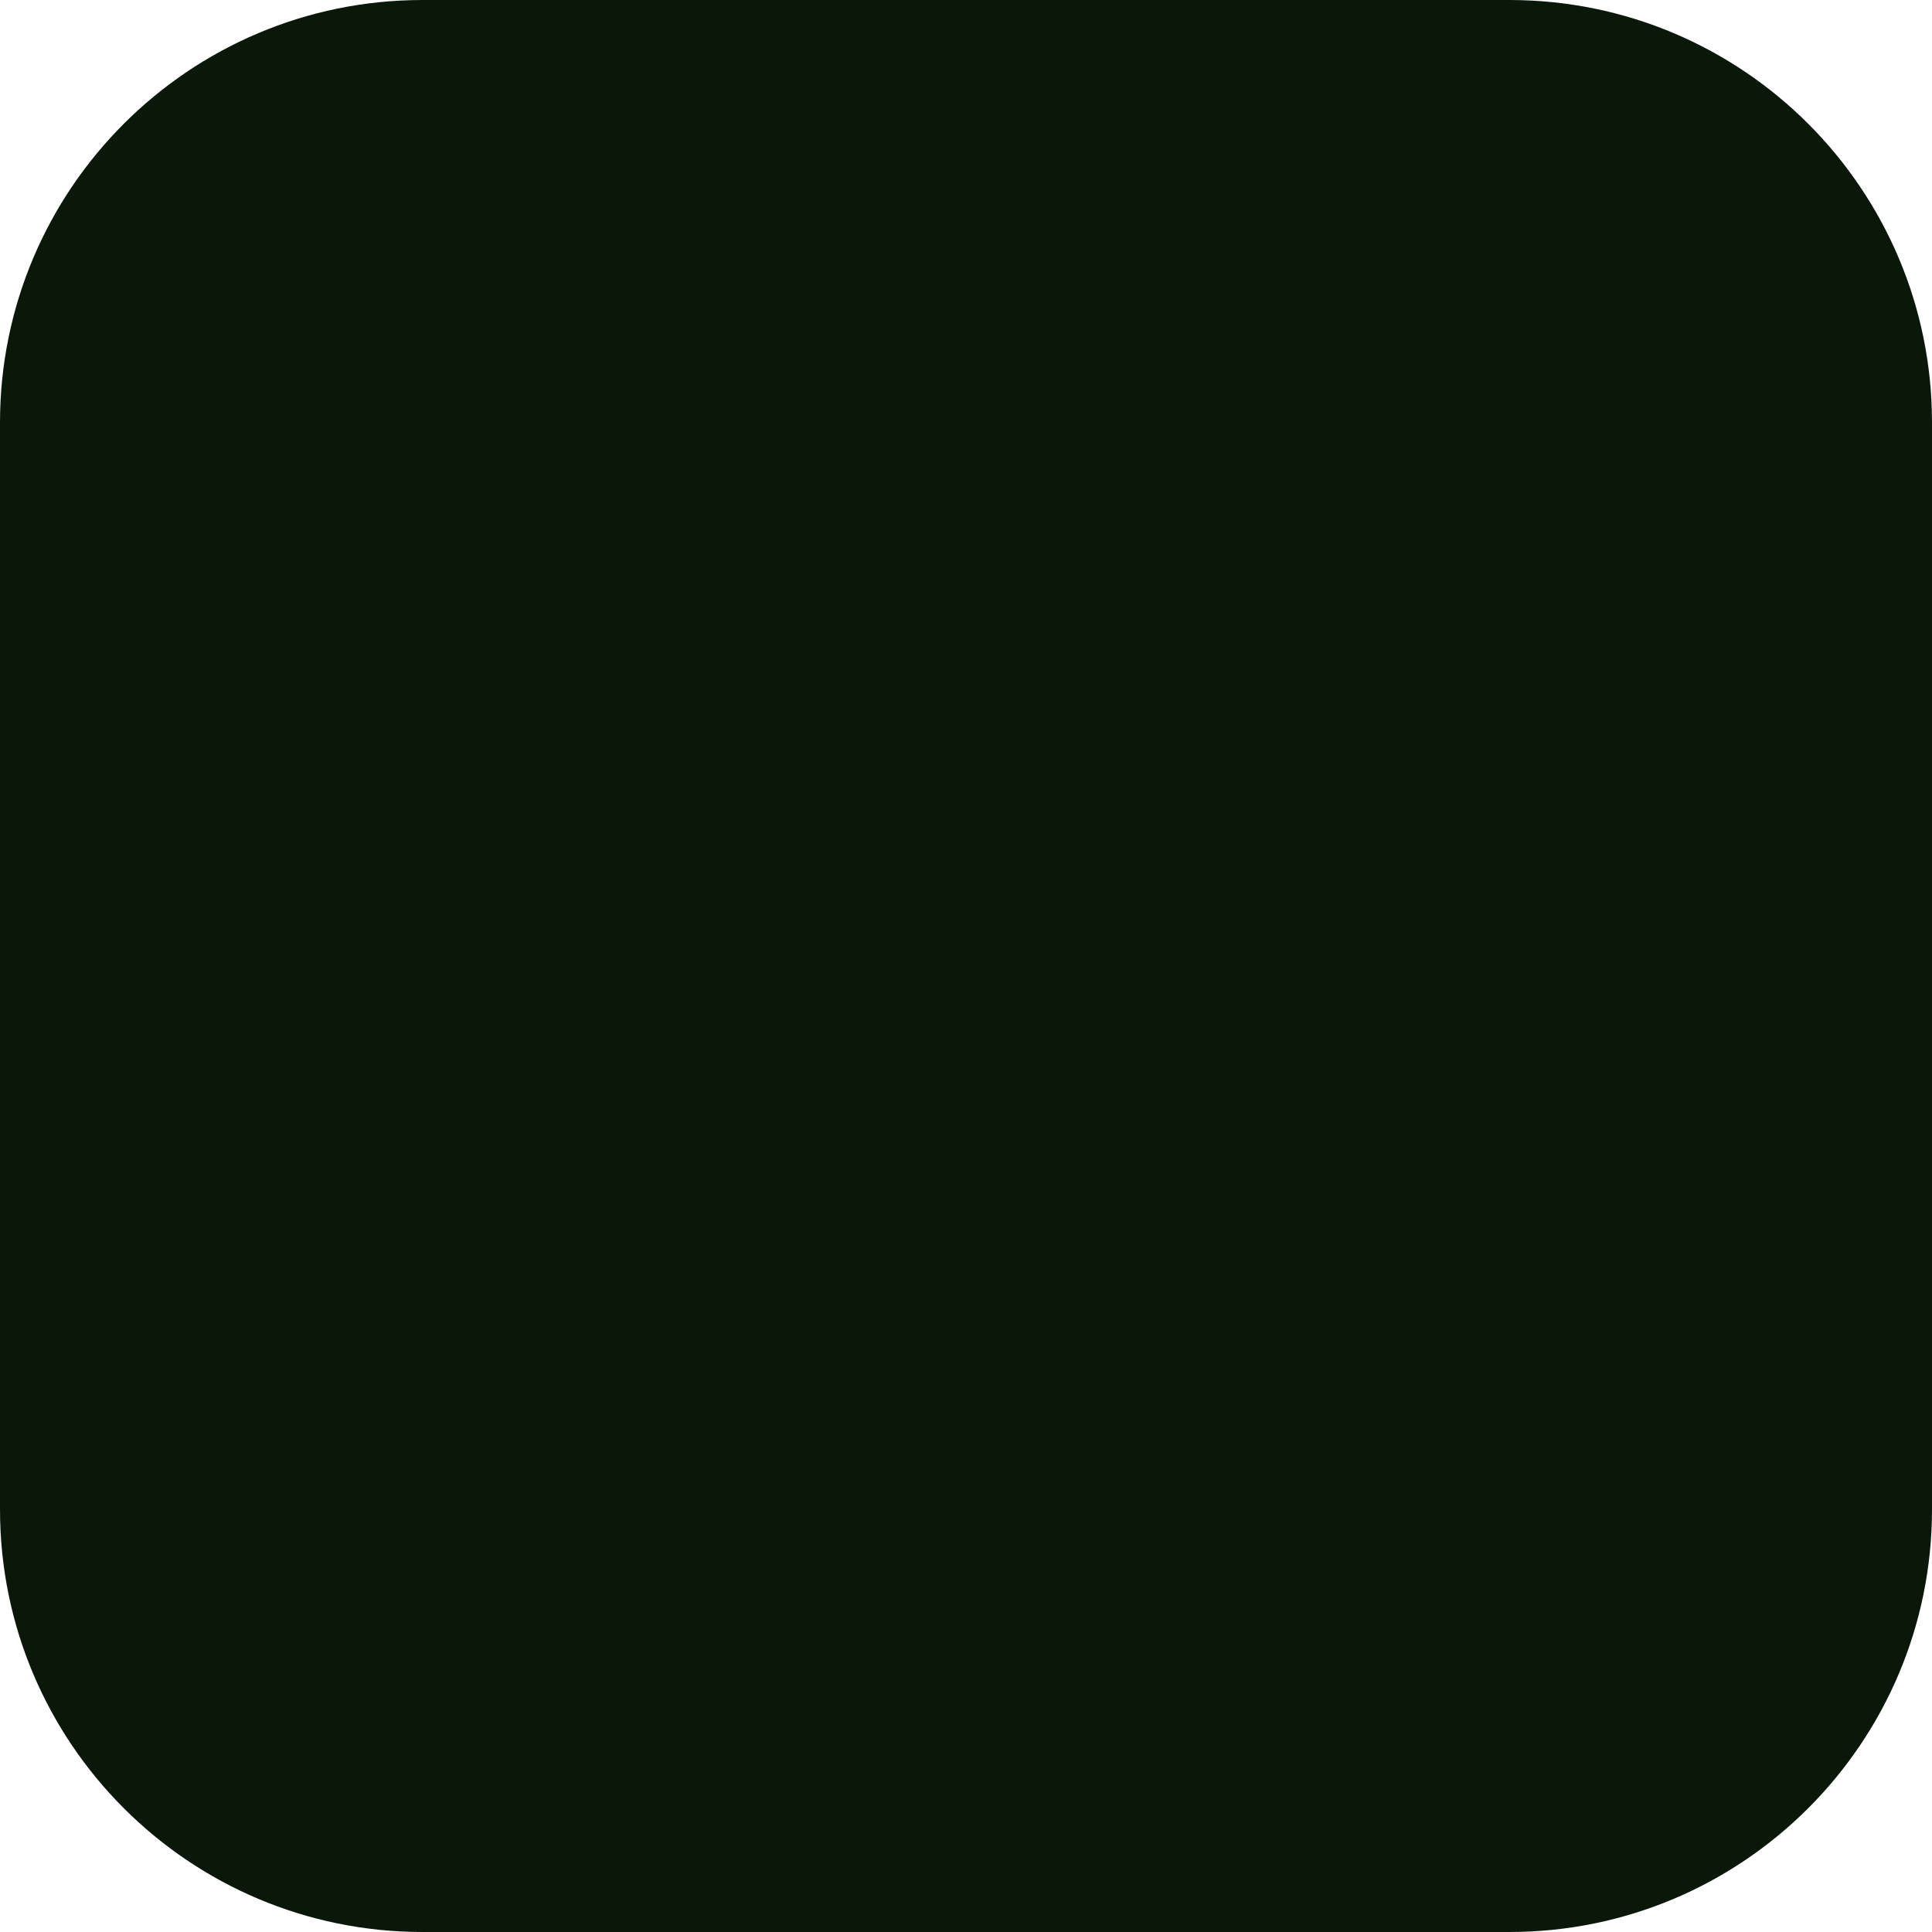
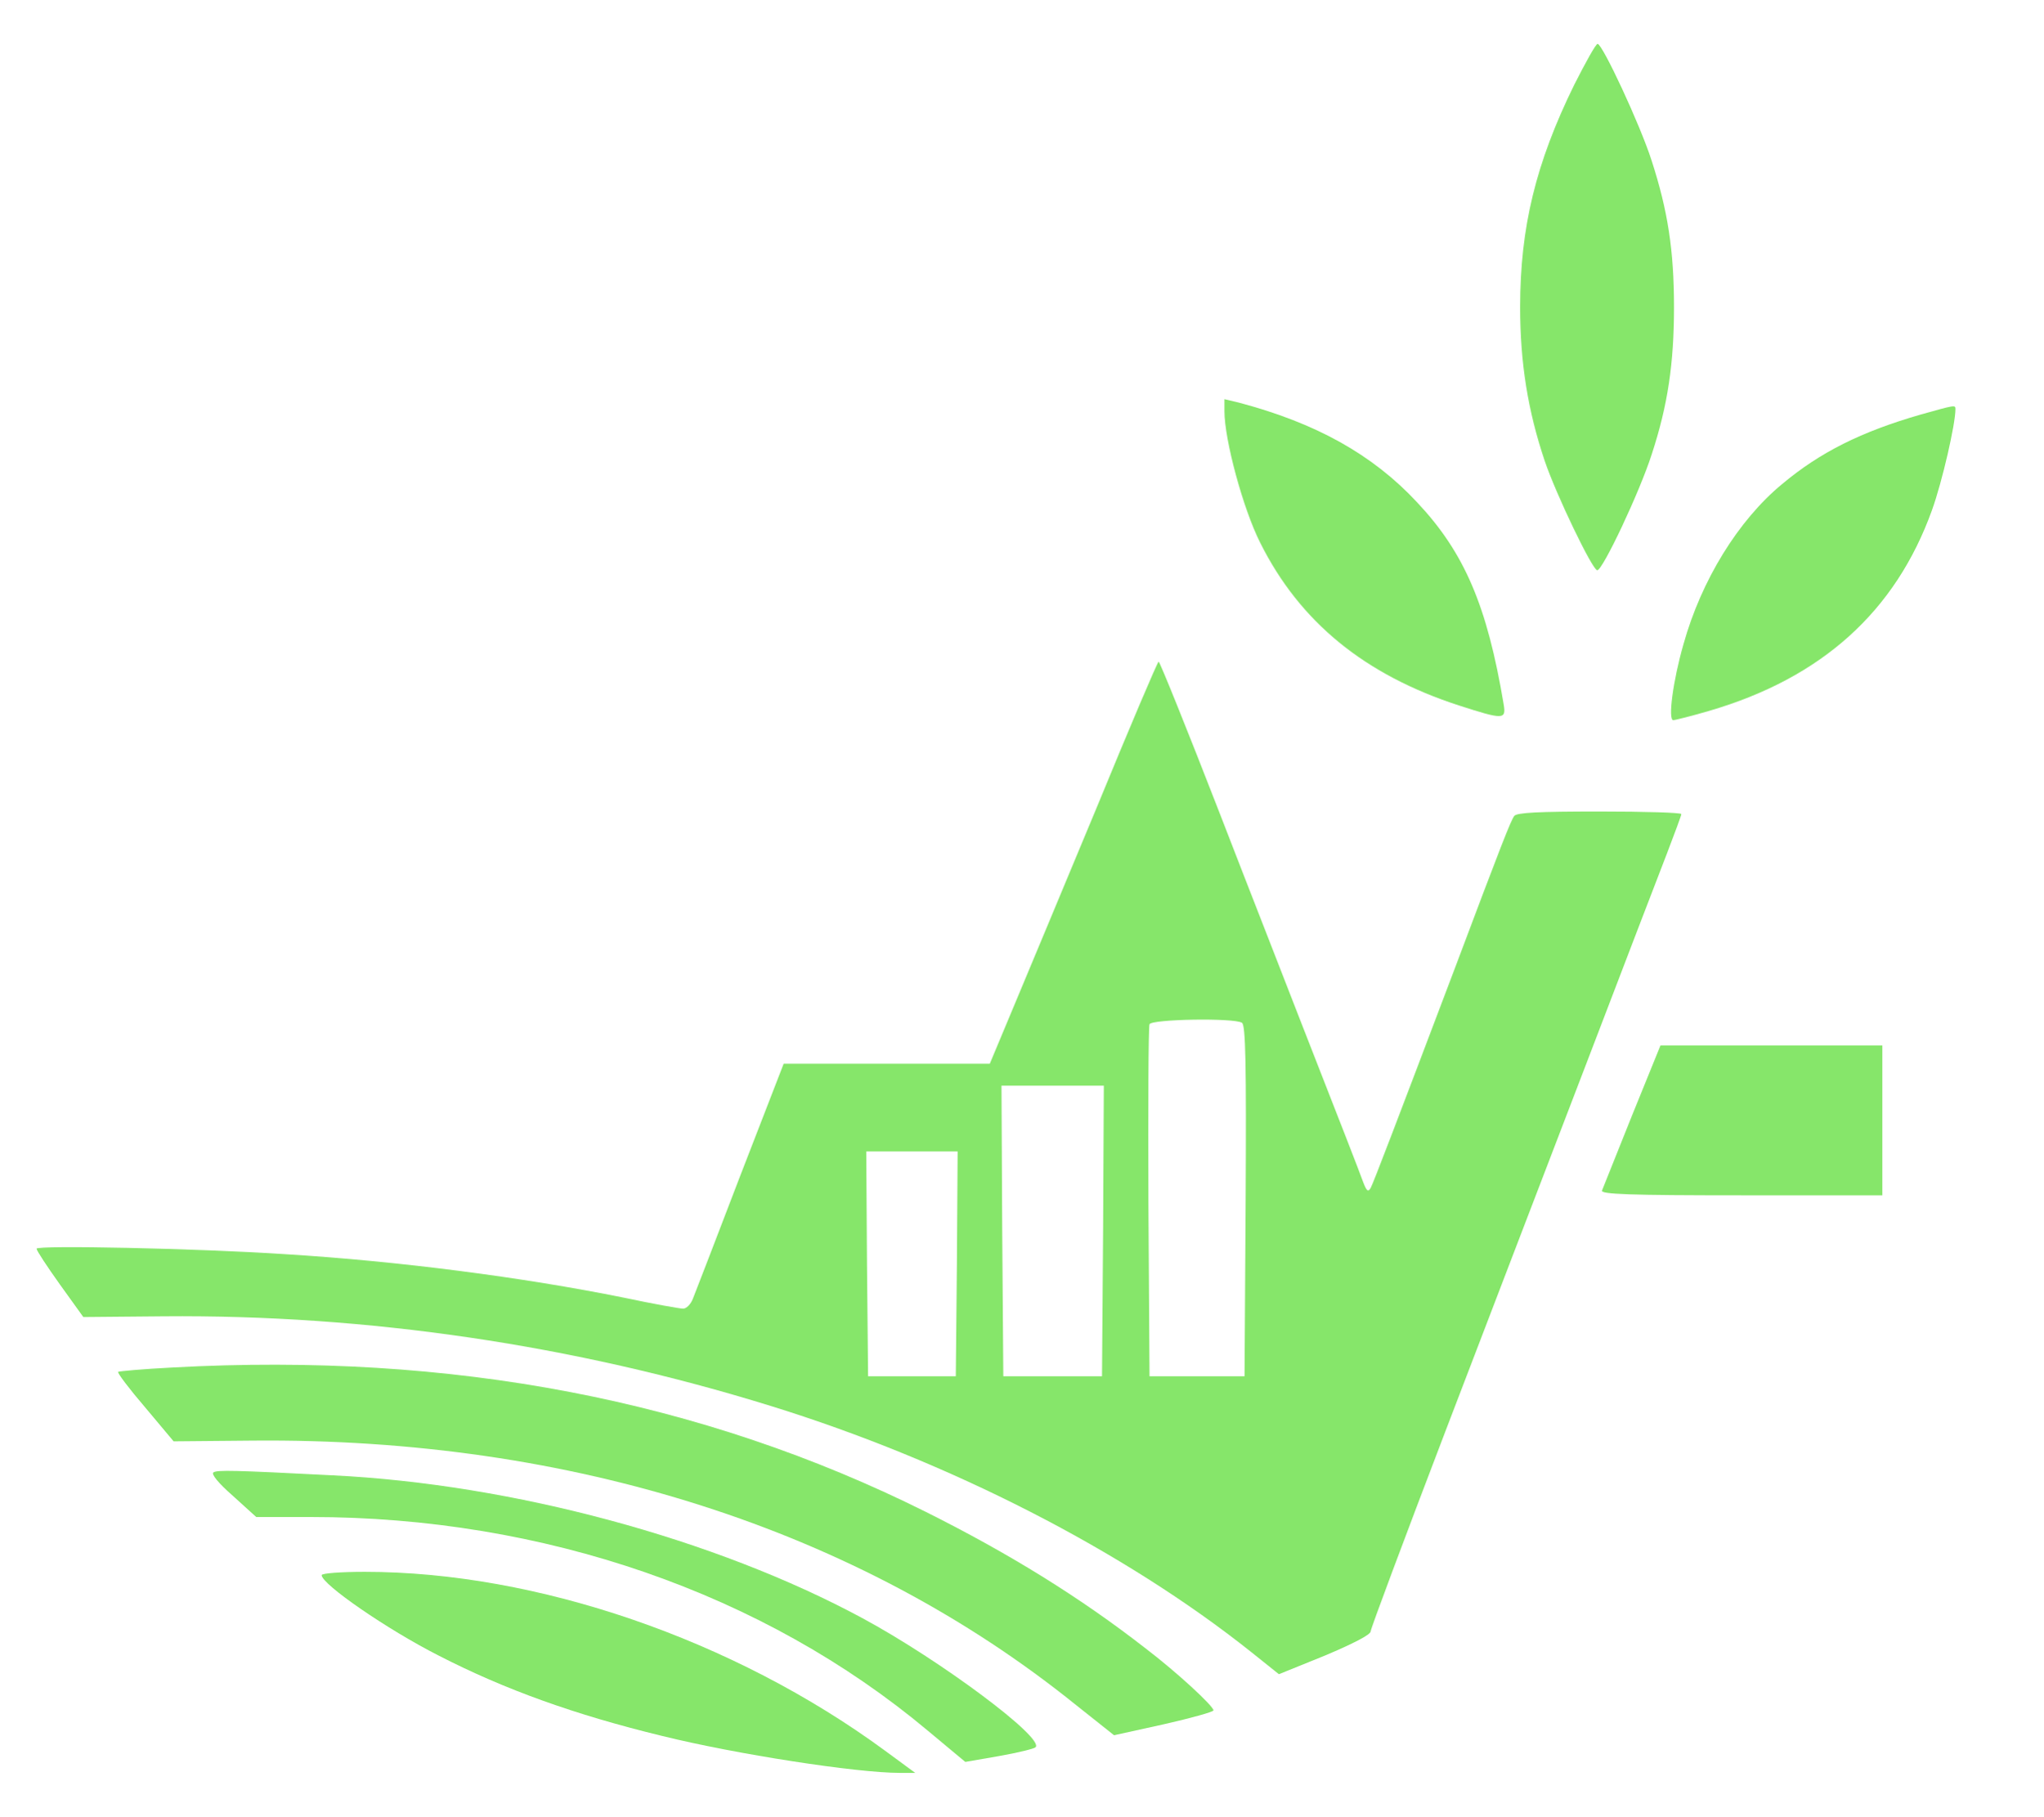
- <svg xmlns="http://www.w3.org/2000/svg" viewBox="0 0 64 64">
-   <rect width="64" height="64" rx="14" fill="#0a180a" />
-   <g transform="translate(8,8) scale(0.085714,-0.085714)" fill="#86E66A" stroke="none">
+ <svg xmlns="http://www.w3.org/2000/svg" viewBox="0 0 559 497">
+   <g transform="translate(0,497) scale(0.1,-0.1)" fill="#86E66A" stroke="none">
    <path d="M4307 4738 c-105 -214 -148 -390 -148 -608 0 -152 21 -283 67 -420 31 -92 131 -300 144 -300 15 0 116 214 149 317 44 134 61 249 61 403 0 155 -17 264 -61 400 -32 100 -135 320 -148 320 -5 0 -33 -51 -64 -112z" />
    <path d="M3350 3845 c0 -78 51 -267 98 -360 108 -216 285 -361 544 -445 121 -39 129 -39 122 3 -45 269 -107 415 -237 553 -122 131 -277 217 -489 273 l-38 9 0 -33z" />
    <path d="M5255 3836 c-163 -47 -275 -103 -379 -190 -120 -99 -221 -263 -270 -438 -29 -101 -43 -208 -28 -208 5 0 49 11 97 25 309 90 511 272 611 550 28 78 64 235 64 276 0 12 -2 11 -95 -15z" />
    <path d="M3001 2762 c-91 -218 -194 -466 -229 -549 l-64 -153 -282 0 -282 0 -119 -307 c-65 -170 -123 -320 -129 -335 -6 -16 -18 -28 -27 -28 -9 0 -82 13 -162 30 -277 56 -617 100 -927 119 -240 16 -680 25 -680 15 0 -5 29 -49 64 -98 l64 -89 219 2 c557 5 1122 -78 1661 -245 488 -151 967 -396 1316 -674 l75 -60 126 51 c76 32 125 57 125 66 0 7 92 253 204 546 112 293 286 746 386 1007 100 261 199 520 221 576 21 55 39 103 39 107 0 4 -101 7 -224 7 -167 0 -226 -3 -233 -12 -10 -14 -34 -75 -163 -418 -161 -425 -222 -585 -230 -600 -7 -12 -11 -8 -20 15 -11 31 -60 156 -173 445 -35 91 -136 348 -223 573 -87 224 -161 407 -164 407 -3 0 -79 -179 -169 -398z m397 -590 c10 -7 12 -111 10 -488 l-3 -479 -130 0 -130 0 -3 475 c-1 261 0 481 3 488 5 14 231 18 253 4z m-380 -569 l-3 -398 -135 0 -135 0 -3 398 -2 397 140 0 140 0 -2 -397z m-400 -90 l-3 -308 -120 0 -120 0 -3 308 -2 307 125 0 125 0 -2 -307z" />
    <path d="M4465 1918 c-42 -106 -80 -199 -82 -205 -4 -10 76 -13 381 -13 l386 0 0 205 0 205 -303 0 -304 0 -78 -192z" />
    <path d="M472 1229 c-79 -4 -146 -10 -149 -12 -2 -3 31 -47 74 -97 l78 -93 216 2 c873 8 1656 -243 2250 -721 l107 -85 136 30 c75 17 136 34 136 38 0 12 -101 105 -185 169 -181 141 -374 260 -602 374 -614 306 -1296 437 -2061 395z" />
    <path d="M584 942 c-7 -4 13 -29 53 -64 l64 -58 148 0 c638 0 1240 -208 1690 -585 l102 -85 92 16 c51 9 96 20 100 24 27 24 -260 238 -473 353 -402 217 -957 367 -1450 391 -271 14 -316 15 -326 8z" />
    <path d="M880 661 c0 -25 180 -149 320 -220 181 -93 373 -162 612 -220 202 -50 532 -101 650 -101 l42 0 -83 61 c-414 304 -953 489 -1423 489 -66 0 -118 -4 -118 -9z" />
  </g>
</svg>
